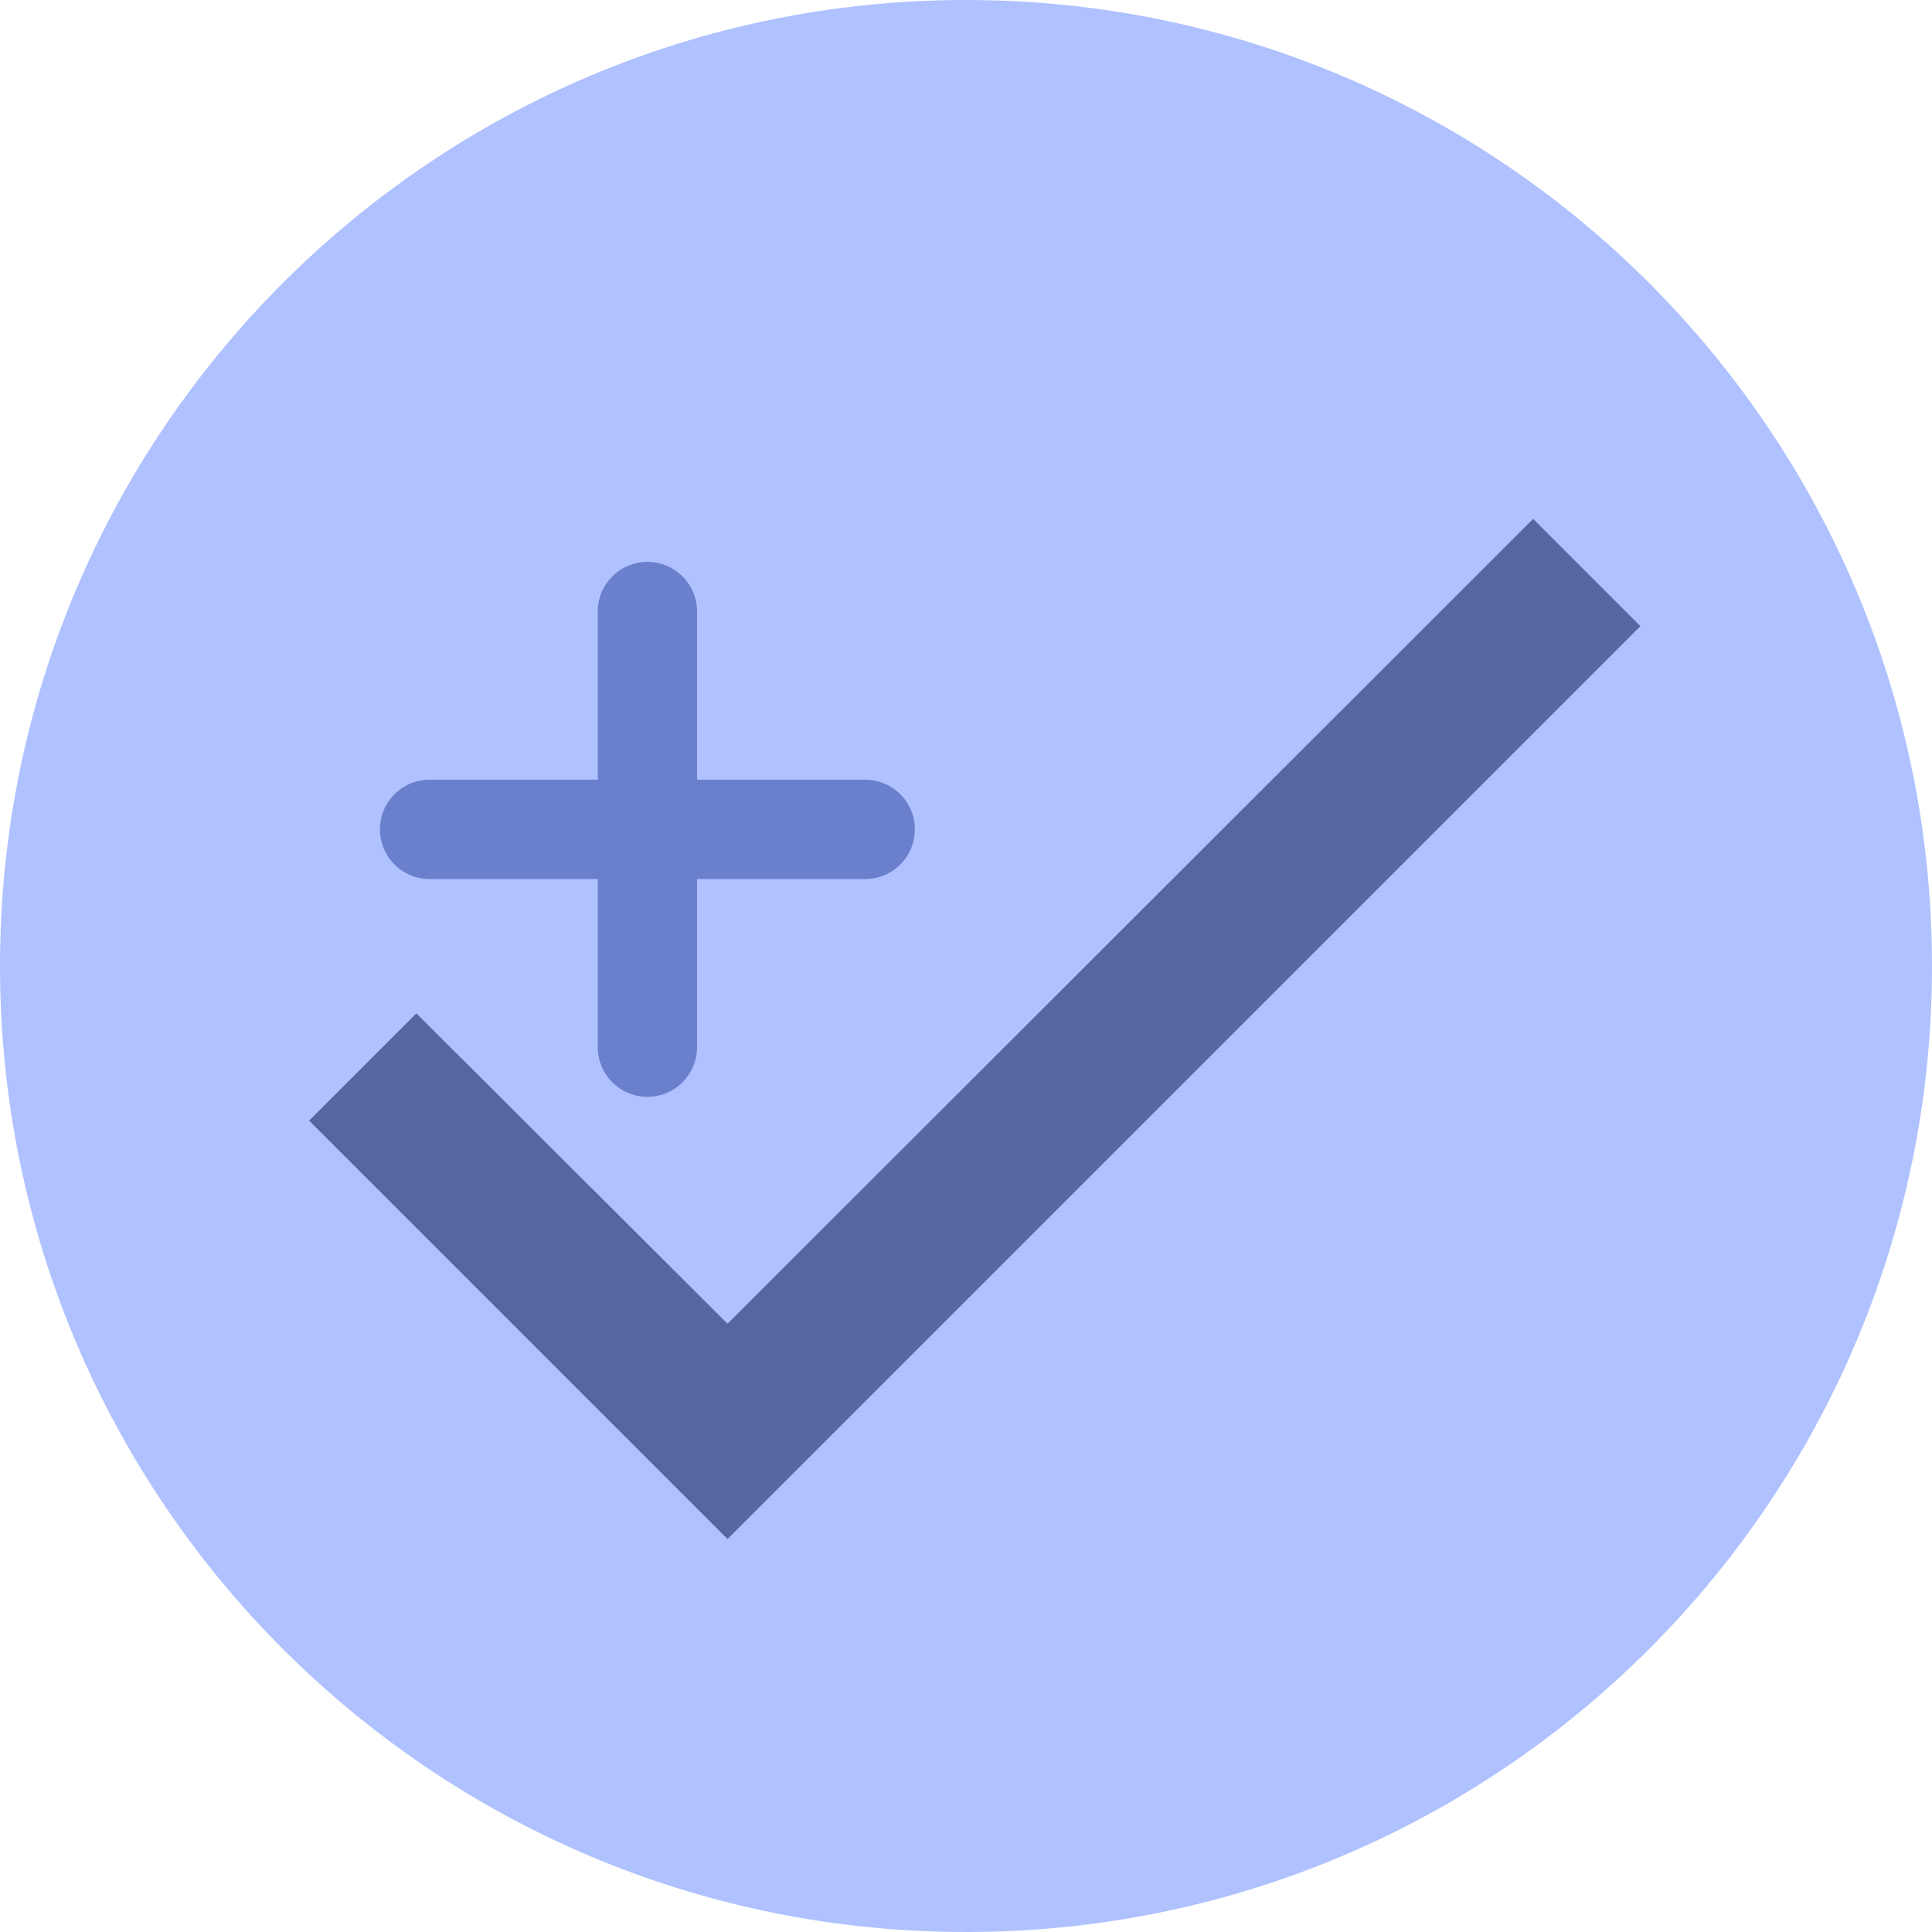
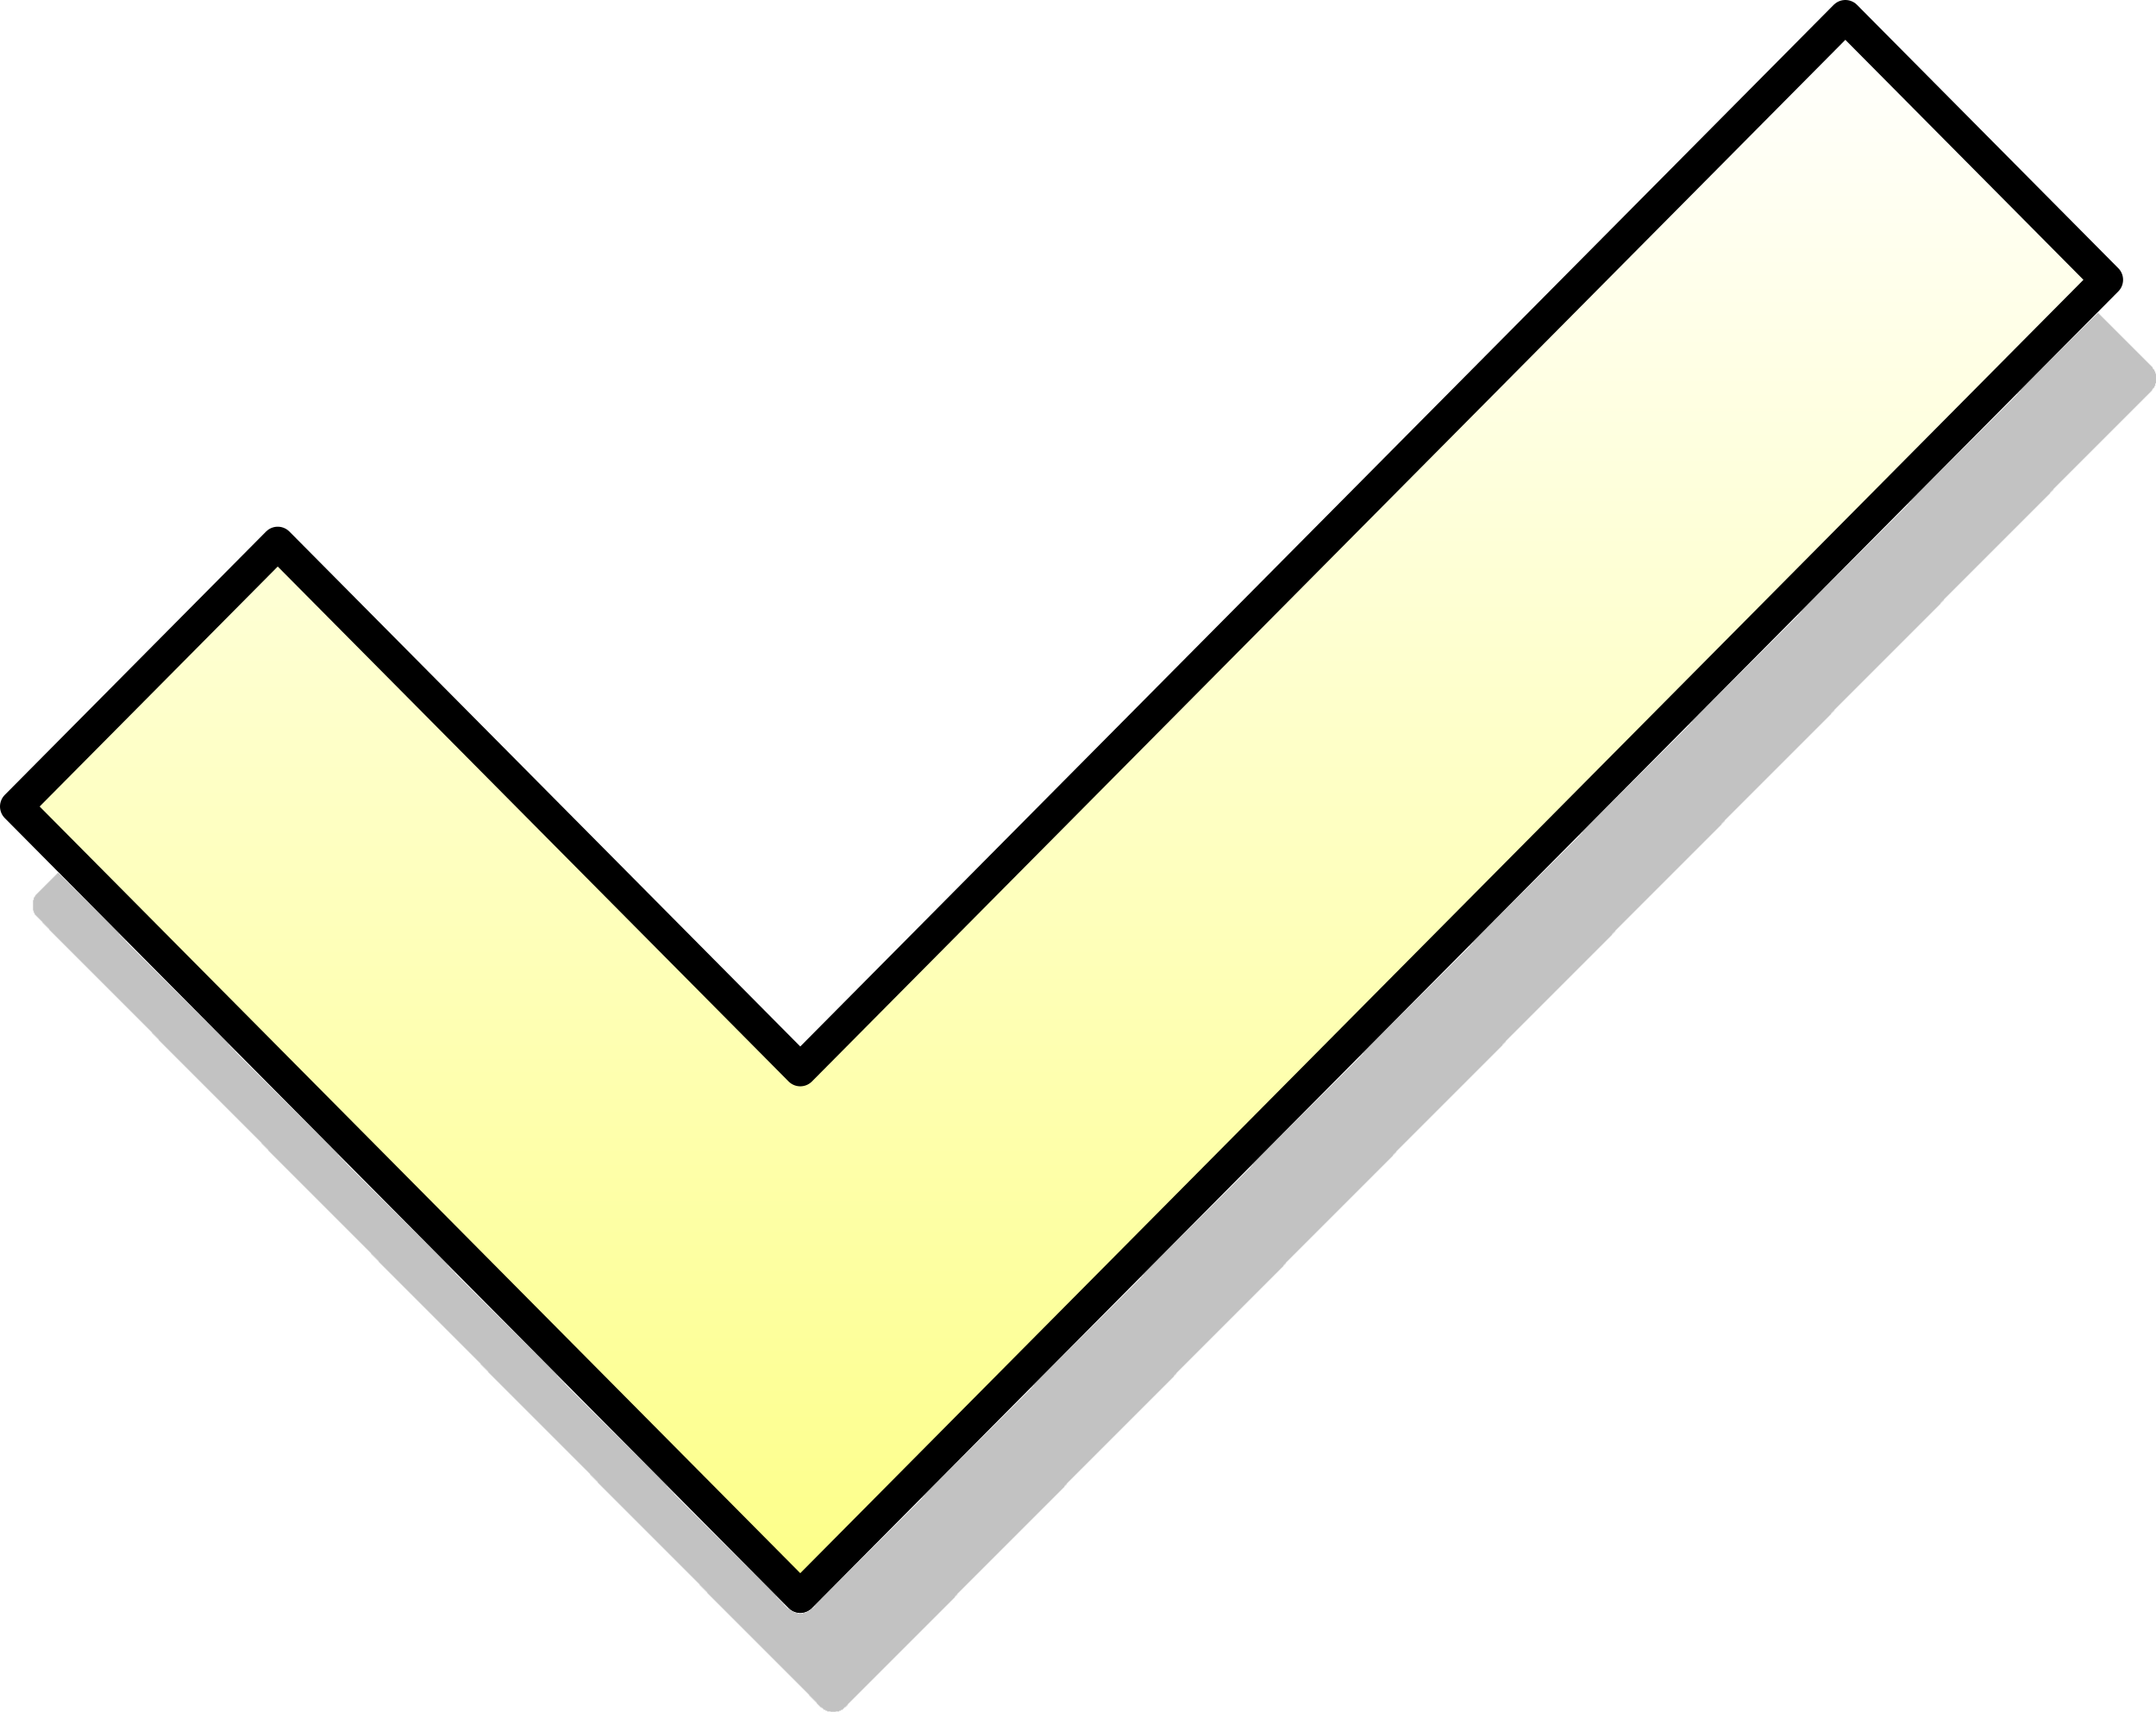
- <svg xmlns="http://www.w3.org/2000/svg" width="175" height="175" viewBox="0 0 175 175" fill="none">
-   <circle cx="87.5" cy="87.5" r="87.5" fill="#AFC1FF" />
-   <path d="M148.587 56.716L65.899 139.404L28 101.505L37.716 91.79L65.899 119.904L138.871 47L148.587 56.716Z" fill="#56669E" />
-   <path d="M58.641 55.395V94.85ZM38.913 75.123H78.368Z" fill="#56669E" />
-   <path d="M58.641 55.395V94.85M38.913 75.123H78.368" stroke="#6B80CD" stroke-width="9" stroke-linecap="round" stroke-linejoin="round" />
+ <svg xmlns="http://www.w3.org/2000/svg" width="131" height="104" viewBox="0 0 131 104" fill="none">
+   <g filter="url(#filter0_d_20_4)">
+     <path d="M1 49L16.875 33L48.625 65L112.125 1L128 17L48.625 97L1 49Z" fill="url(#paint0_linear_20_4)" />
+     <path d="M1 49L16.875 33L48.625 65L112.125 1L128 17L48.625 97L1 49Z" stroke="black" stroke-width="2" stroke-linecap="round" stroke-linejoin="round" />
+   </g>
+   <defs>
+     <filter id="filter0_d_20_4" x="0" y="0" width="131" height="104" filterUnits="userSpaceOnUse" color-interpolation-filters="sRGB">
+       <feFlood flood-opacity="0" result="BackgroundImageFix" />
+       <feColorMatrix in="SourceAlpha" type="matrix" values="0 0 0 0 0 0 0 0 0 0 0 0 0 0 0 0 0 0 127 0" result="hardAlpha" />
+       <feOffset dx="2" dy="6" />
+       <feComposite in2="hardAlpha" operator="out" />
+       <feColorMatrix type="matrix" values="0 0 0 0 0 0 0 0 0 0 0 0 0 0 0 0 0 0 0.24 0" />
+       <feBlend mode="normal" in2="BackgroundImageFix" result="effect1_dropShadow_20_4" />
+       <feBlend mode="normal" in="SourceGraphic" in2="effect1_dropShadow_20_4" result="shape" />
+     </filter>
+     <linearGradient id="paint0_linear_20_4" x1="64.5" y1="1" x2="64.5" y2="97" gradientUnits="userSpaceOnUse">
+       <stop stop-color="white" />
+       <stop offset="1" stop-color="#FDFF88" />
+     </linearGradient>
+   </defs>
</svg>
